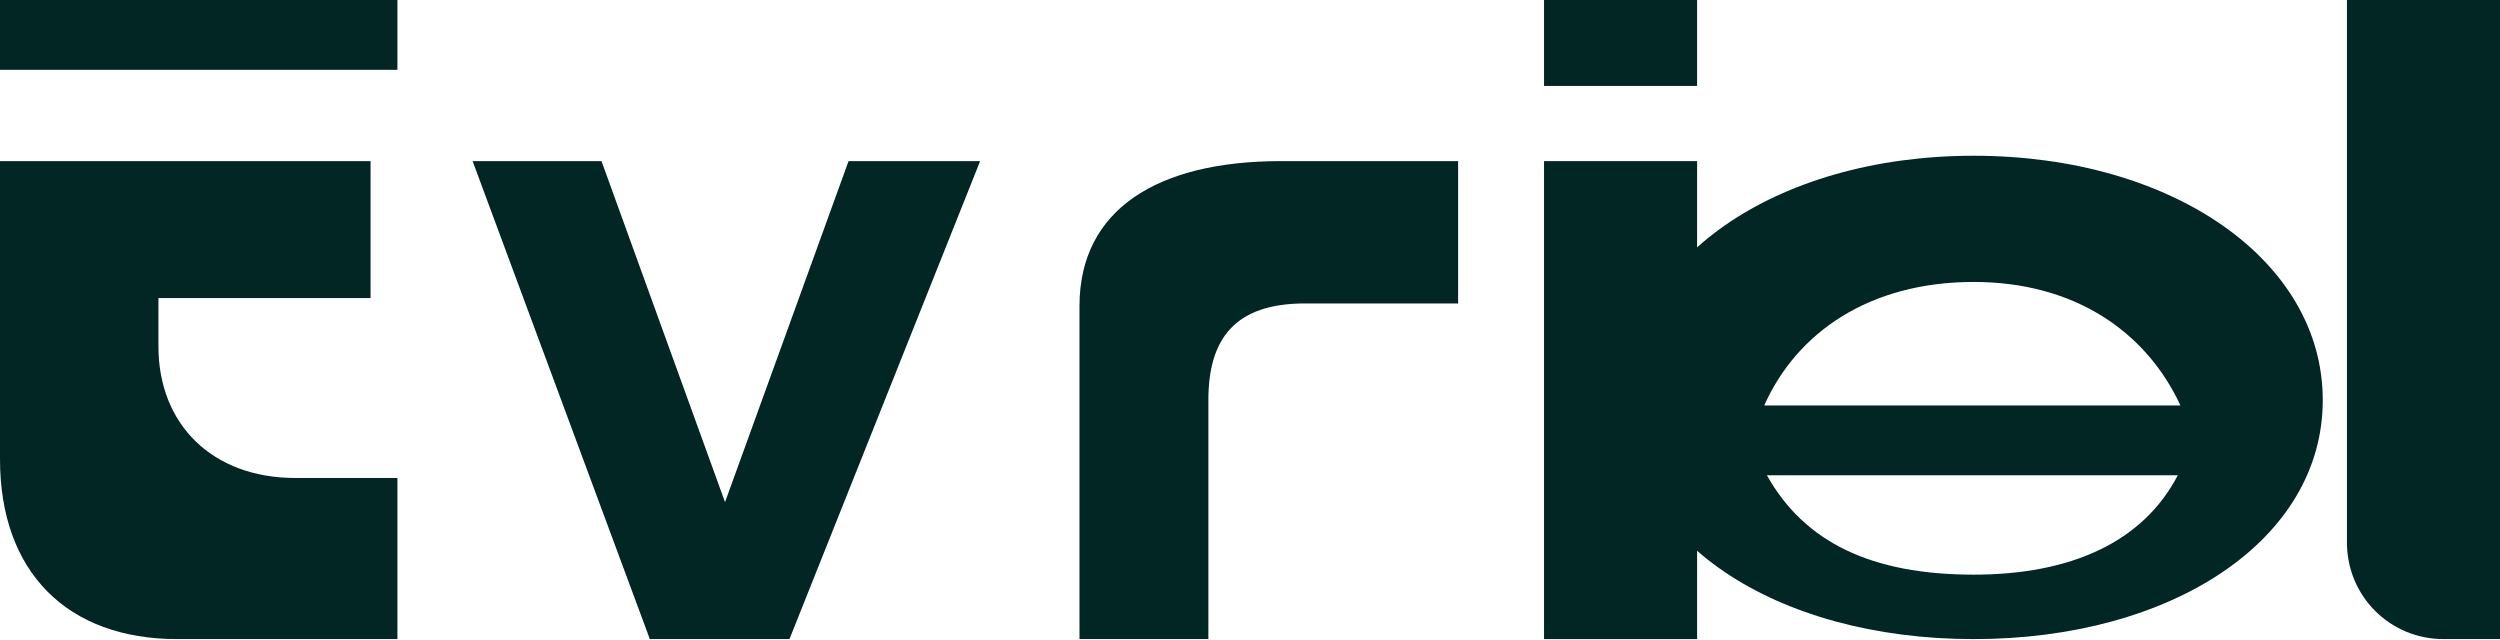
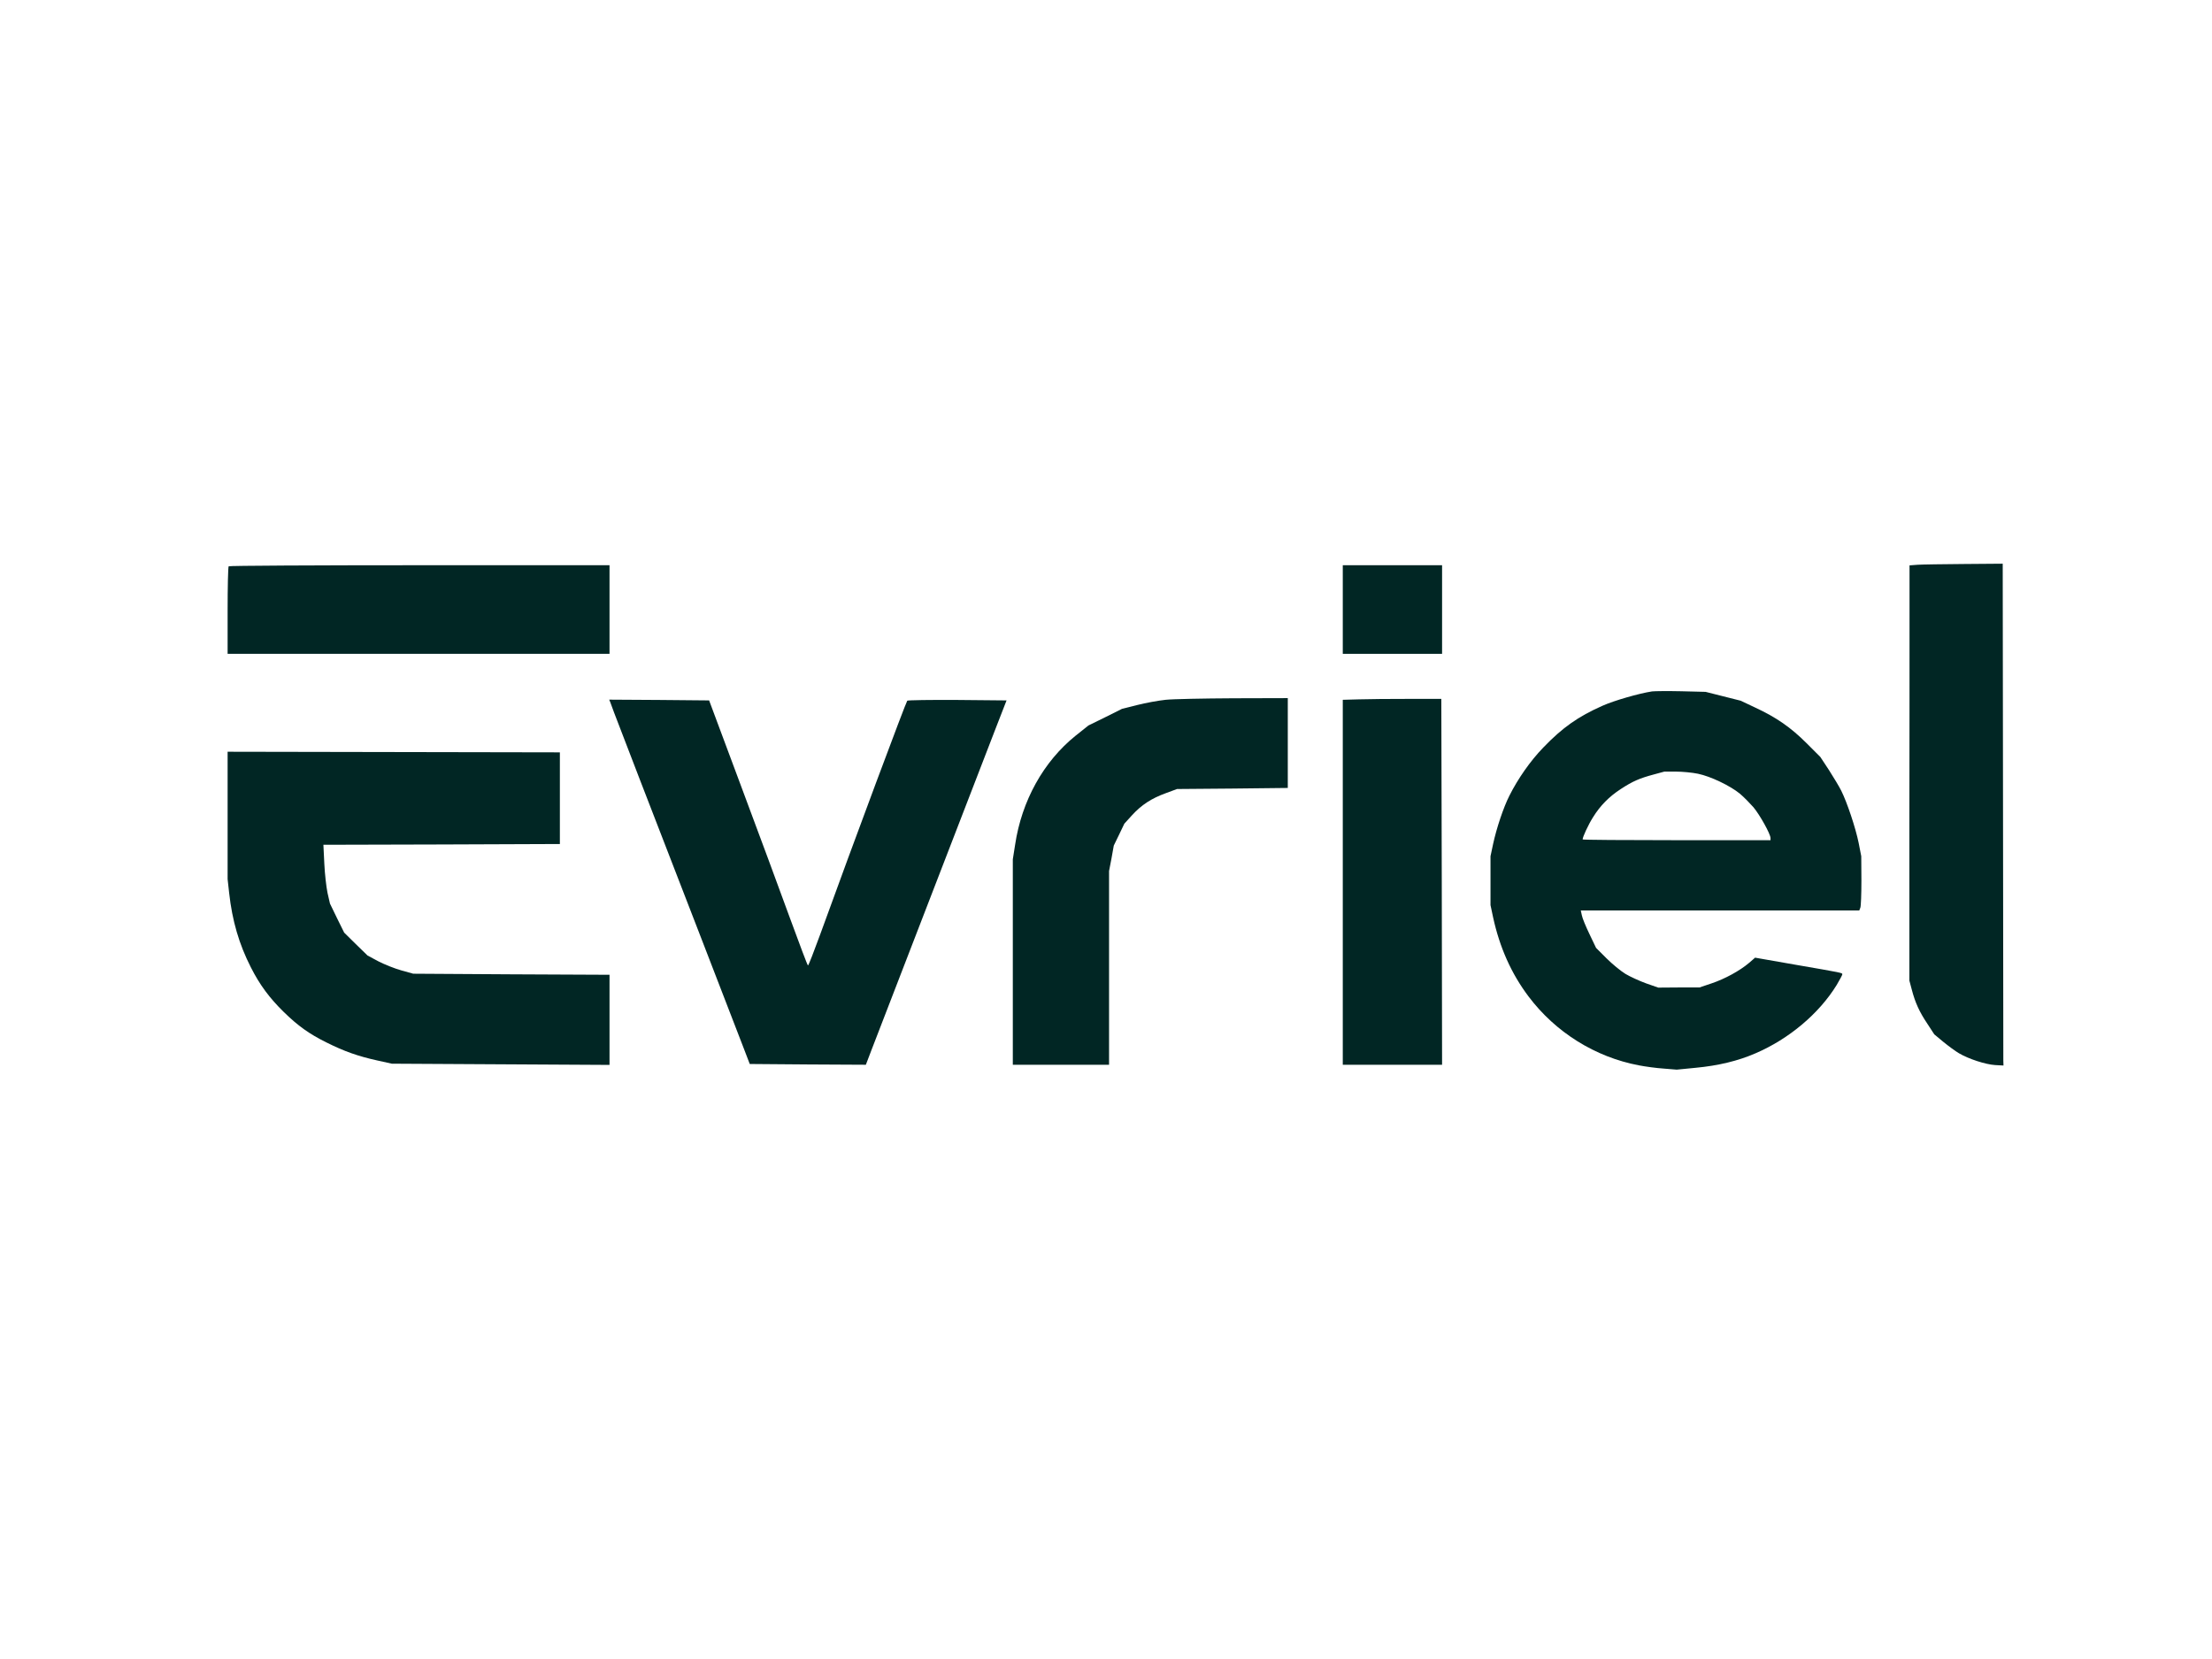
- <svg xmlns="http://www.w3.org/2000/svg" viewBox="0 0 931 238" fill="none">
-   <path d="M0 0H148V26H0V0Z" fill="#012624" />
-   <path d="M0 60H138V111H59V129C59 158 79 178 110 178H148V238H66C25 238 0 213 0 171V60Z" fill="#012624" />
-   <path d="M176 60H224L270 187L316 60H365L294 238H242L176 60Z" fill="#012624" />
-   <path d="M402 238V114C402 78 431 60 477 60H543V113H486C460 113 450 126 450 149V238H402Z" fill="#012624" />
-   <path d="M575 0H632V32H575V0Z" fill="#012624" />
-   <path d="M575 60H632V238H575V60Z" fill="#012624" />
-   <path fill-rule="evenodd" clip-rule="evenodd" d="M735 58C809 58 865 97 865 149C865 201 809 238 735 238C661 238 605 201 605 149C605 97 661 58 735 58ZM735 105C696 105 669 124 657 151H812C799 123 772 105 735 105ZM658 177C672 202 697 214 735 214C771 214 798 202 811 177H658Z" fill="#012624" />
-   <path d="M874 0H931V238H910C890 238 874 222 874 202V0Z" fill="#012624" />
+ <svg xmlns="http://www.w3.org/2000/svg" version="1.0" width="1448pt" height="1086pt" viewBox="0 0 1448 1086" preserveAspectRatio="xMidYMid meet">
+   <g transform="translate(0,1086) scale(0.1,-0.1)" fill="#012624" stroke="none">
+     <path d="M12553 7163 l-53 -4 0 -342 c0 -188 0 -800 -1 -1359 l0 -1017 16 -60 c22 -84 49 -144 102 -223 l45 -69 59 -49 c33 -27 79 -61 103 -75 63 -37 173 -73 236 -77 l55 -3 -1 33 c0 17 -1 757 -2 1642 l-2 1610 -252 -2 c-139 -1 -277 -3 -305 -5z" />
+     <path d="M1497 7153 c-4 -3 -7 -134 -7 -290 l0 -283 1250 0 1250 0 0 290 0 290 -1243 0 c-684 0 -1247 -3 -1250 -7z" />
+     <path d="M8790 6870 l0 -290 325 0 325 0 0 290 0 290 -325 0 -325 0 0 -290z" />
+     <path d="M10815 6334 c-86 -13 -249 -60 -325 -94 -160 -71 -261 -142 -388 -274 -85 -88 -165 -203 -221 -314 -39 -77 -84 -211 -107 -317 l-17 -80 0 -160 0 -160 17 -80 c43 -197 119 -368 232 -518 176 -234 436 -397 723 -451 42 -8 114 -18 161 -21 l86 -7 123 12 c149 14 278 45 393 95 219 94 416 260 531 447 20 34 37 65 37 70 0 10 4 9 -308 63 l-263 46 -38 -33 c-62 -53 -160 -106 -246 -135 l-80 -27 -135 0 -135 -1 -80 28 c-44 16 -105 44 -135 62 -31 19 -87 65 -124 102 l-68 68 -43 90 c-24 50 -47 105 -50 123 l-7 32 912 0 911 0 7 18 c4 9 7 89 7 177 l-1 160 -17 87 c-20 99 -76 266 -114 342 -14 28 -51 89 -81 136 l-56 85 -90 90 c-103 103 -198 169 -336 233 l-95 45 -115 29 -115 29 -160 4 c-88 2 -173 1 -190 -1z m300 -539 c83 -17 212 -79 275 -131 25 -21 64 -61 88 -88 42 -50 112 -176 112 -202 l0 -14 -615 0 c-338 0 -615 2 -615 5 0 16 38 98 68 145 47 76 105 135 182 185 78 51 122 70 215 95 l70 19 75 0 c41 0 107 -6 145 -14z" />
+     <path d="M7630 6279 c-47 -5 -130 -20 -185 -34 l-100 -25 -110 -55 -110 -54 -84 -67 c-210 -169 -353 -426 -396 -714 l-15 -95 0 -672 0 -673 315 0 315 0 0 634 0 634 16 83 15 84 35 72 34 71 50 55 c62 68 128 111 222 145 l73 27 363 3 362 4 0 294 0 294 -357 -1 c-197 -1 -396 -5 -443 -10z" />
+     <path d="M8898 6282 l-108 -3 0 -1194 0 -1195 325 0 325 0 -2 1198 -3 1197 -215 0 c-118 0 -263 -1 -322 -3z" />
+     <path d="M3995 6263 c4 -10 15 -40 25 -68 10 -27 88 -230 173 -450 85 -220 259 -670 387 -1000 127 -330 253 -656 280 -725 l48 -125 380 -3 380 -2 37 97 c65 169 528 1367 814 2108 l70 180 -322 3 c-176 1 -324 -1 -328 -5 -9 -10 -346 -912 -570 -1530 -41 -112 -76 -203 -80 -203 -3 0 -56 141 -119 313 -62 171 -207 562 -321 867 l-207 555 -327 3 -327 2 7 -17z" />
+     <path d="M1490 5522 l0 -417 10 -90 c20 -182 65 -336 142 -487 58 -115 123 -202 215 -292 94 -92 167 -144 280 -200 116 -58 206 -90 333 -118 l95 -21 713 -4 712 -4 0 295 0 295 -642 3 -643 4 -79 22 c-43 12 -110 39 -149 59 l-71 38 -77 75 -76 75 -47 95 -46 95 -16 70 c-8 39 -18 125 -21 192 l-6 123 774 2 774 3 0 300 0 300 -1087 2 -1088 2 0 -417z" />
+   </g>
</svg>
